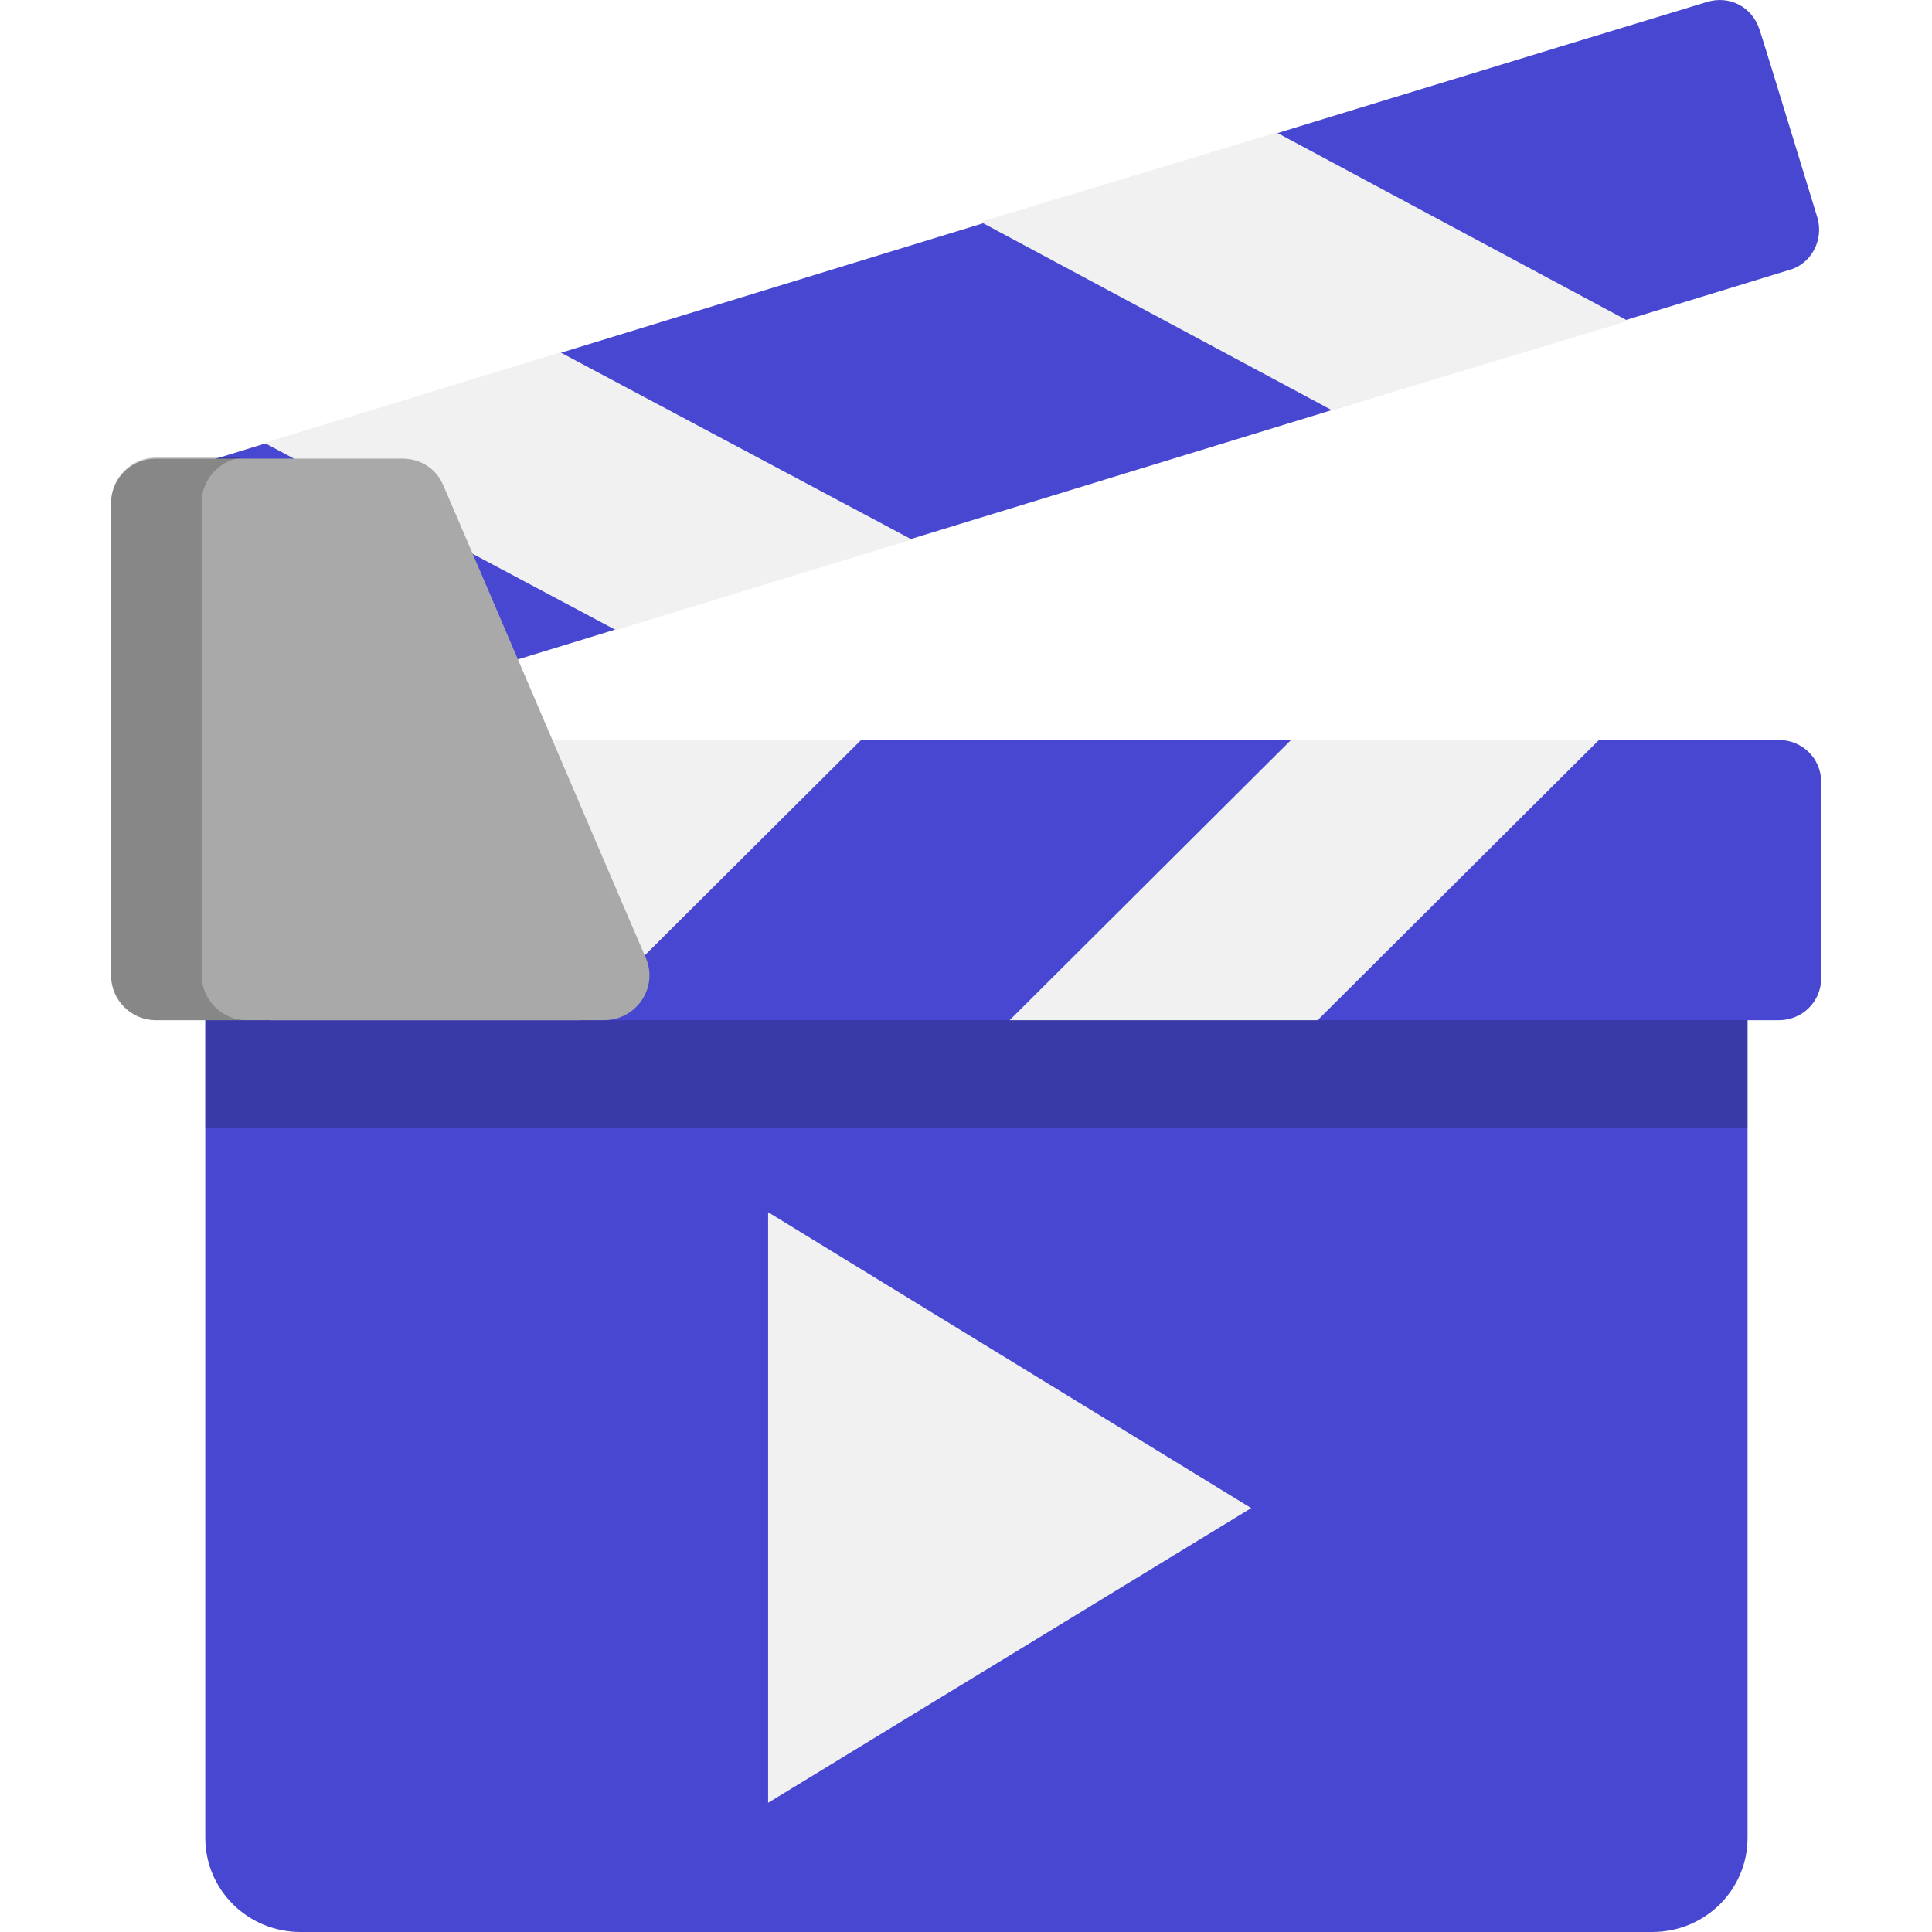
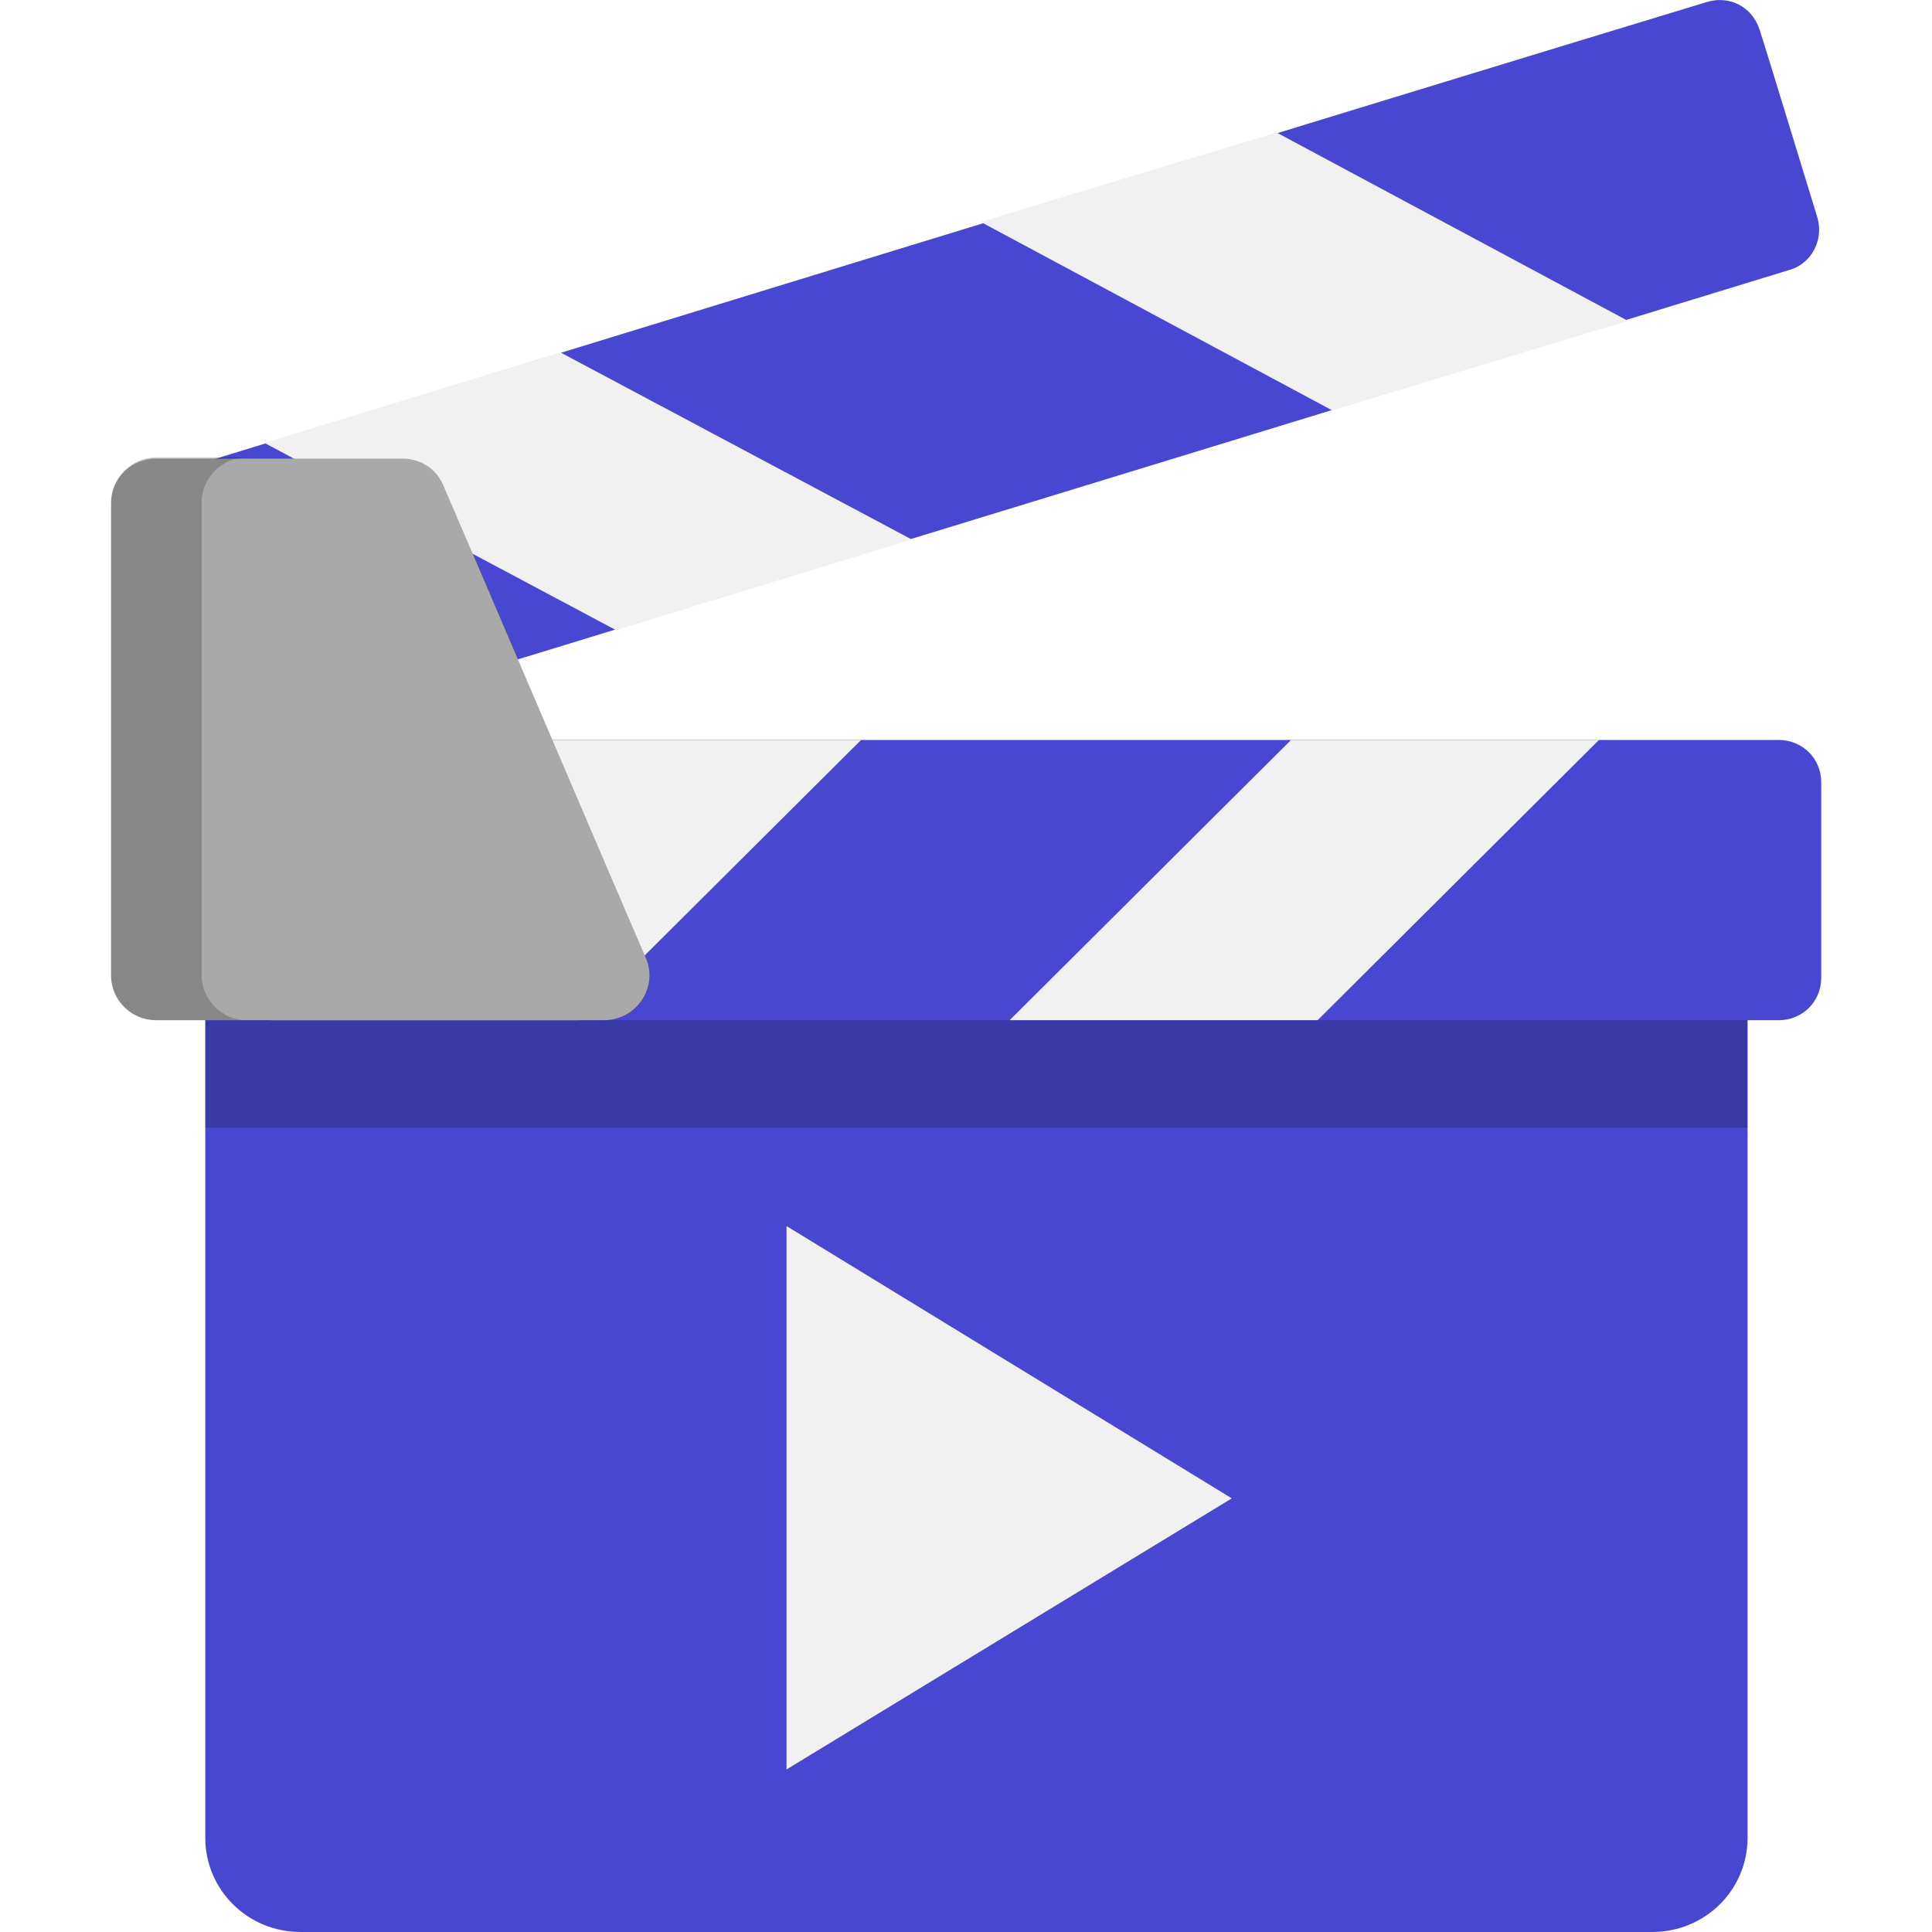
<svg xmlns="http://www.w3.org/2000/svg" xmlns:xlink="http://www.w3.org/1999/xlink" version="1.1" viewBox="0 0 256 256" width="256" height="256">
  <defs>
    <path d="M27.2 243.52C27.2 236.16 27.2 199.83 27.2 134.22C47.64 134.22 211.12 134.22 231.56 134.22C231.56 199.83 231.56 236.16 231.56 243.52C231.56 250.4 225.96 256 218.92 256C183.07 256 57.77 256 39.84 256C32.8 256 27.2 250.4 27.2 243.52Z" id="b1nGq5BrLC" />
    <path d="M24.32 103.65C24.32 106.22 24.32 127.02 24.32 129.58C24.32 132.78 26.72 135.18 29.92 135.18C50.41 135.18 215.08 135.18 235.72 135.18C238.76 135.18 241.32 132.78 241.32 129.58C241.32 127.02 241.32 106.22 241.32 103.65C241.32 100.45 238.76 98.05 235.72 98.05C194.59 98.05 50.41 98.05 29.92 98.05C26.72 98.05 24.32 100.45 24.32 103.65Z" id="a3jkaoNn4k" />
    <path d="M174.59 135.18L211.87 98.05L171.07 98.05L133.78 135.18L174.59 135.18Z" id="atpVQ8mnd" />
    <path d="M76.81 135.18L114.1 98.05L73.13 98.05L35.84 135.18L76.81 135.18Z" id="bMtYoNHu0" />
    <path d="M19.04 69.41C19.84 71.97 25.92 91.97 26.72 94.37C27.68 97.41 30.72 99.01 33.76 98.05C54.09 91.81 216.68 42.04 237 35.8C240.04 35 241.64 31.8 240.84 28.92C240.04 26.36 233.96 6.36 233.16 3.96C232.2 0.92 229.16 -0.68 226.12 0.28C185.47 12.6 43.21 56.29 22.88 62.53C19.84 63.33 18.24 66.53 19.04 69.41Z" id="b5oP0Glp4" />
    <path d="M176.51 54.37L129.94 29.4L169.15 17.56L215.72 42.52L176.51 54.37Z" id="lwBgev6DR" />
    <path d="M81.61 83.49L35.04 58.69L74.25 46.69L120.82 71.49L81.61 83.49Z" id="cUsjEMRUu" />
    <path d="M14.72 66.69C14.72 72.93 14.72 123.02 14.72 129.26C14.72 132.62 17.44 135.18 20.64 135.18C26.56 135.18 74.09 135.18 80.01 135.18C84.33 135.18 87.21 130.86 85.61 127.02C82.89 120.78 61.45 70.53 58.73 64.29C57.77 62.05 55.69 60.77 53.29 60.77C46.73 60.77 24 60.77 20.64 60.77C17.44 60.77 14.72 63.33 14.72 66.69Z" id="c1bcHZGXe" />
    <path d="M32.64 60.61C31.52 60.61 21.92 60.61 20.64 60.61C17.44 60.61 14.72 63.33 14.72 66.53C14.72 72.77 14.72 123.02 14.72 129.26C14.72 132.46 17.44 135.18 20.64 135.18C21.92 135.18 31.52 135.18 32.64 135.18C29.44 135.18 26.72 132.46 26.72 129.26C26.72 116.62 26.72 72.77 26.72 66.53C26.72 63.33 29.44 60.61 32.64 60.61Z" id="f2PtH0V1vC" />
    <path d="M231.56 135.18C231.56 143.82 231.56 148.46 231.56 149.42C231.56 149.42 231.56 149.42 231.56 149.42C108.98 149.42 40.8 149.42 27.2 149.42C27.2 149.42 27.2 149.42 27.2 149.42C27.2 140.94 27.2 136.14 27.2 135.18C27.2 135.18 27.2 135.18 27.2 135.18C149.78 135.18 217.96 135.18 231.56 135.18C231.56 135.18 231.56 135.18 231.56 135.18Z" id="a1SvrrkqVm" />
-     <path d="M165.79 199.83L101.78 160.62L101.78 238.88L165.79 199.83Z" id="agXcvKqh8" />
+     <path d="M104.22 162.46L104.22 234.46L163.22 198.54L104.22 162.46Z" id="agXcvKqh8" />
  </defs>
  <g>
    <g>
      <use xlink:href="#b1nGq5BrLC" fill="#4747d1" />
    </g>
    <g>
      <use xlink:href="#a3jkaoNn4k" fill="#4747d1" />
    </g>
    <g>
      <use xlink:href="#atpVQ8mnd" fill="#f1f1f1" />
    </g>
    <g>
      <use xlink:href="#bMtYoNHu0" fill="#f1f1f1" />
    </g>
    <g>
      <use xlink:href="#b5oP0Glp4" fill="#4747d1" />
    </g>
    <g>
      <use xlink:href="#lwBgev6DR" fill="#f1f1f1" />
    </g>
    <g>
      <use xlink:href="#cUsjEMRUu" fill="#f1f1f1" />
    </g>
    <g>
      <use xlink:href="#c1bcHZGXe" fill="#a9a9a9" />
    </g>
    <g>
      <use xlink:href="#f2PtH0V1vC" opacity="0.2" fill="#000000" />
    </g>
    <g>
      <use xlink:href="#a1SvrrkqVm" opacity="0.2" fill="#000000" />
    </g>
    <g>
      <use xlink:href="#agXcvKqh8" fill="#f1f1f1" />
    </g>
  </g>
</svg>
